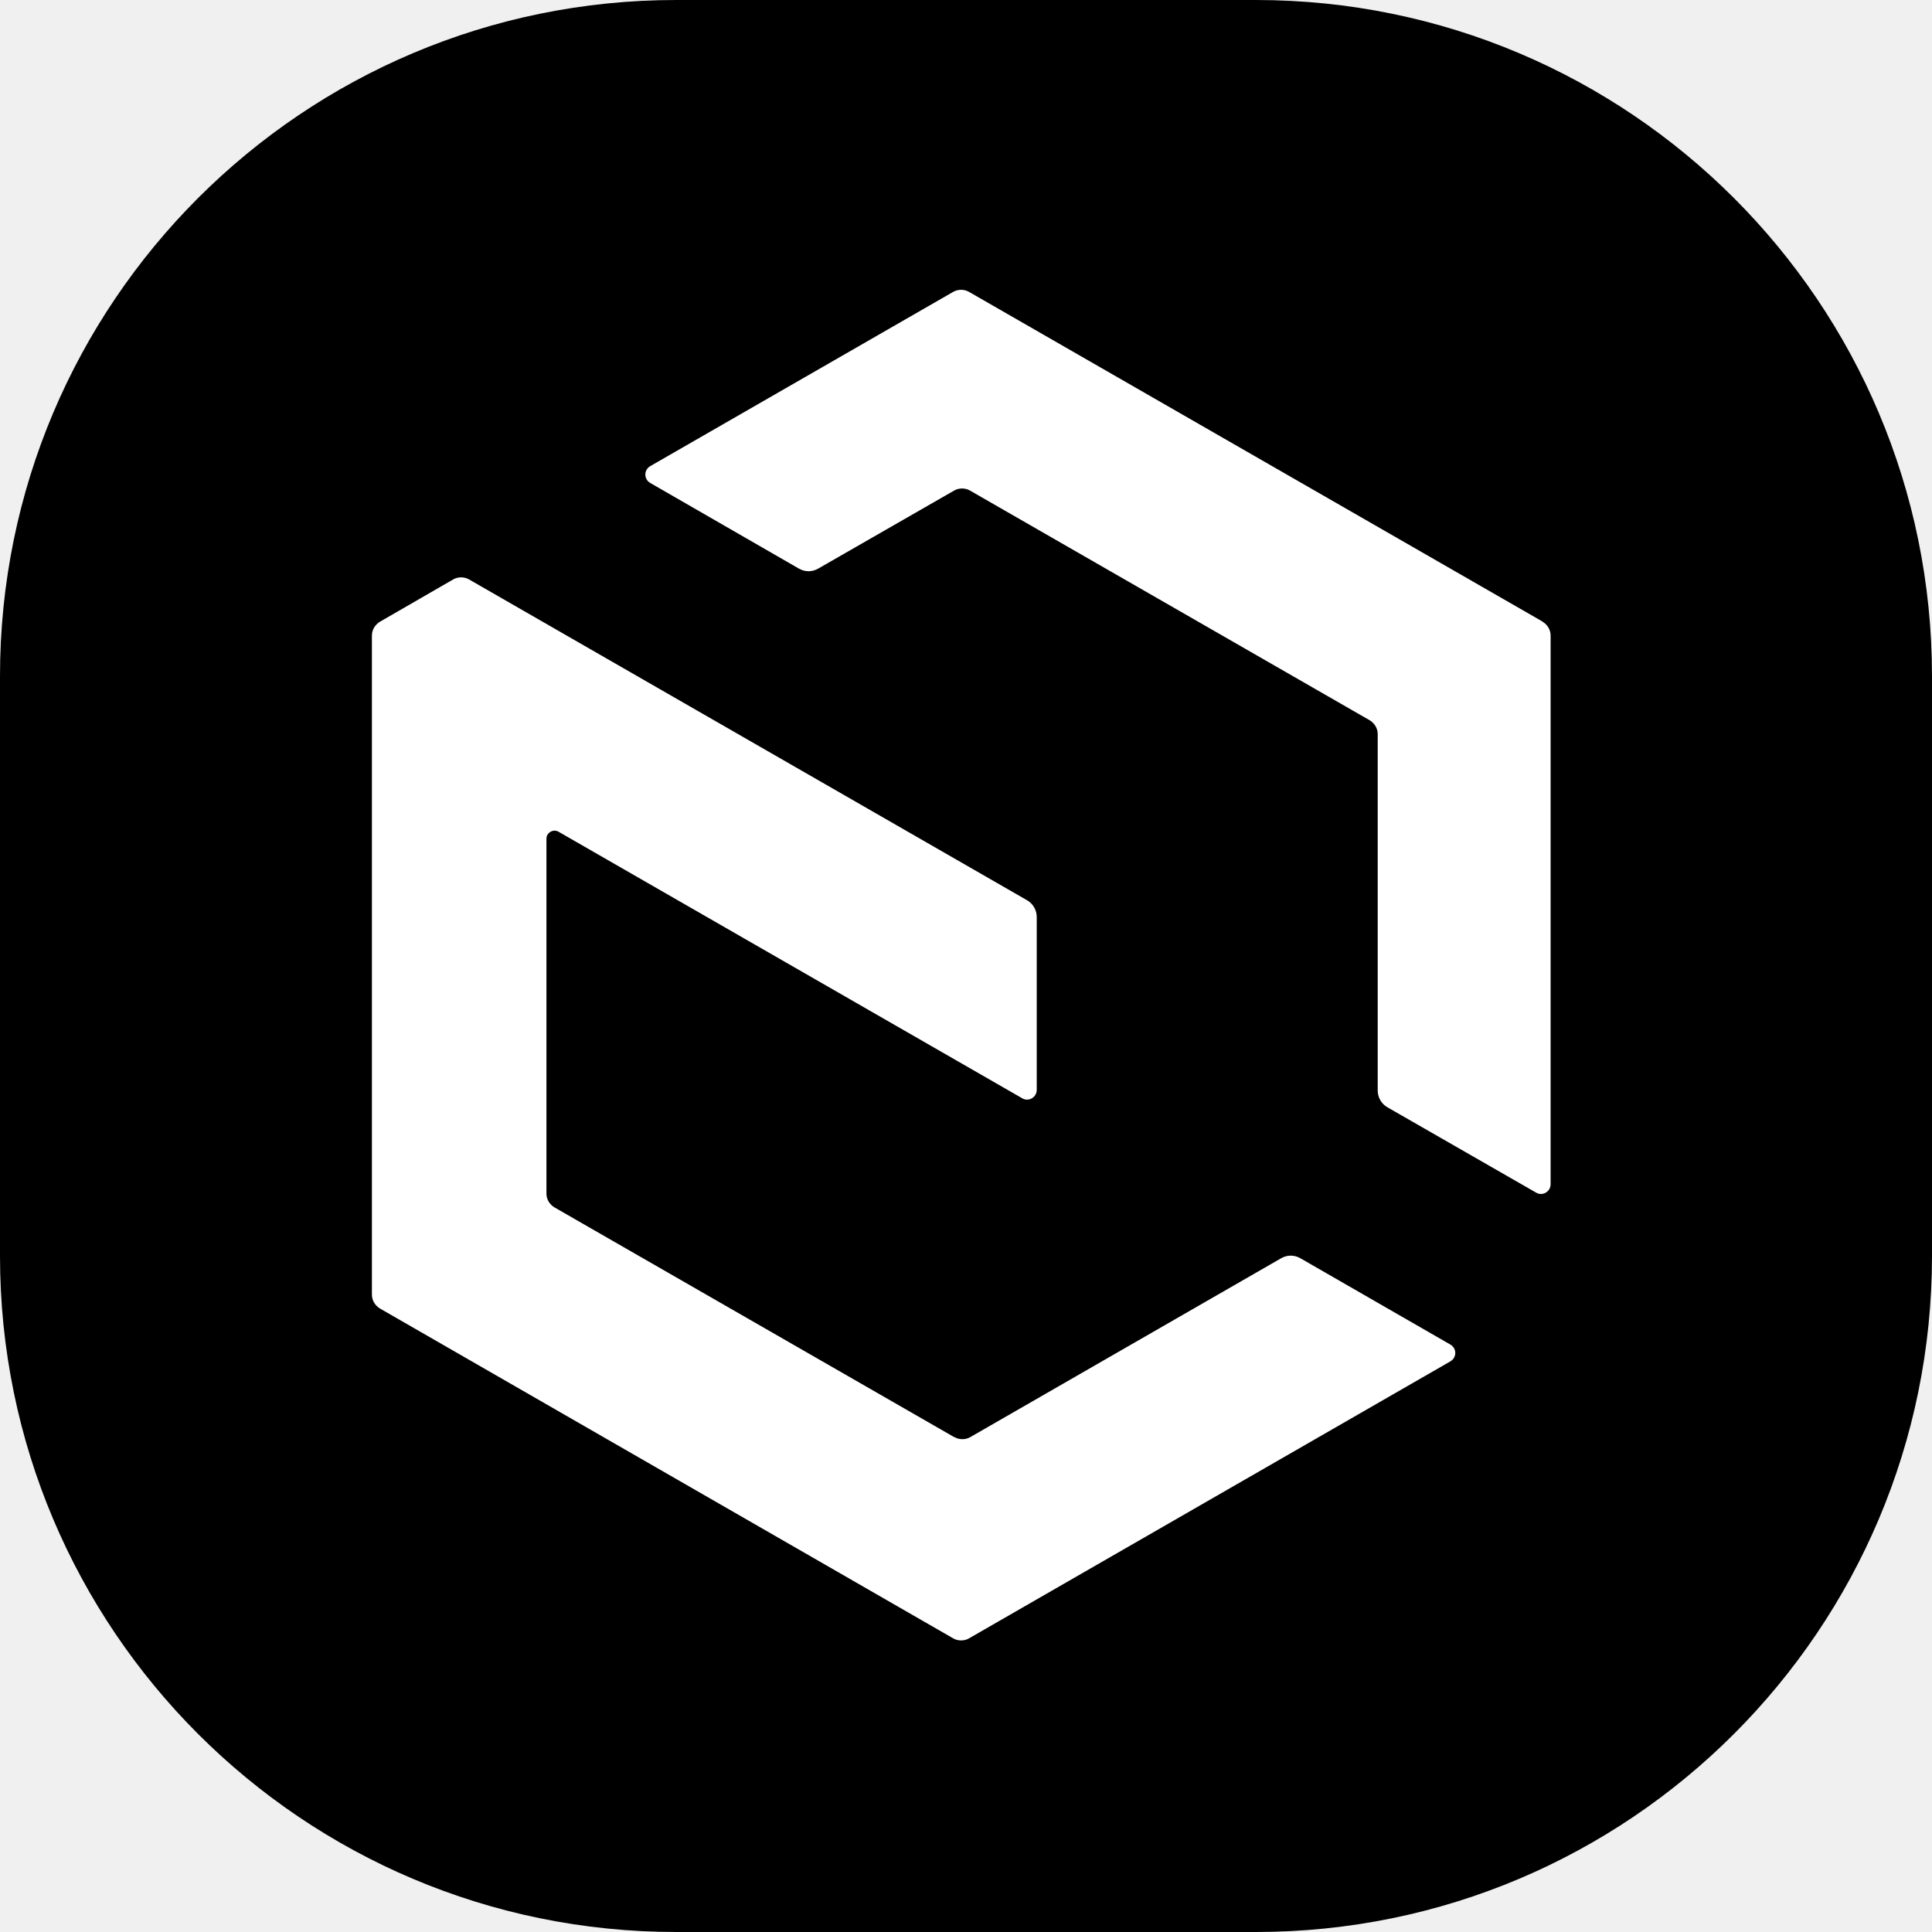
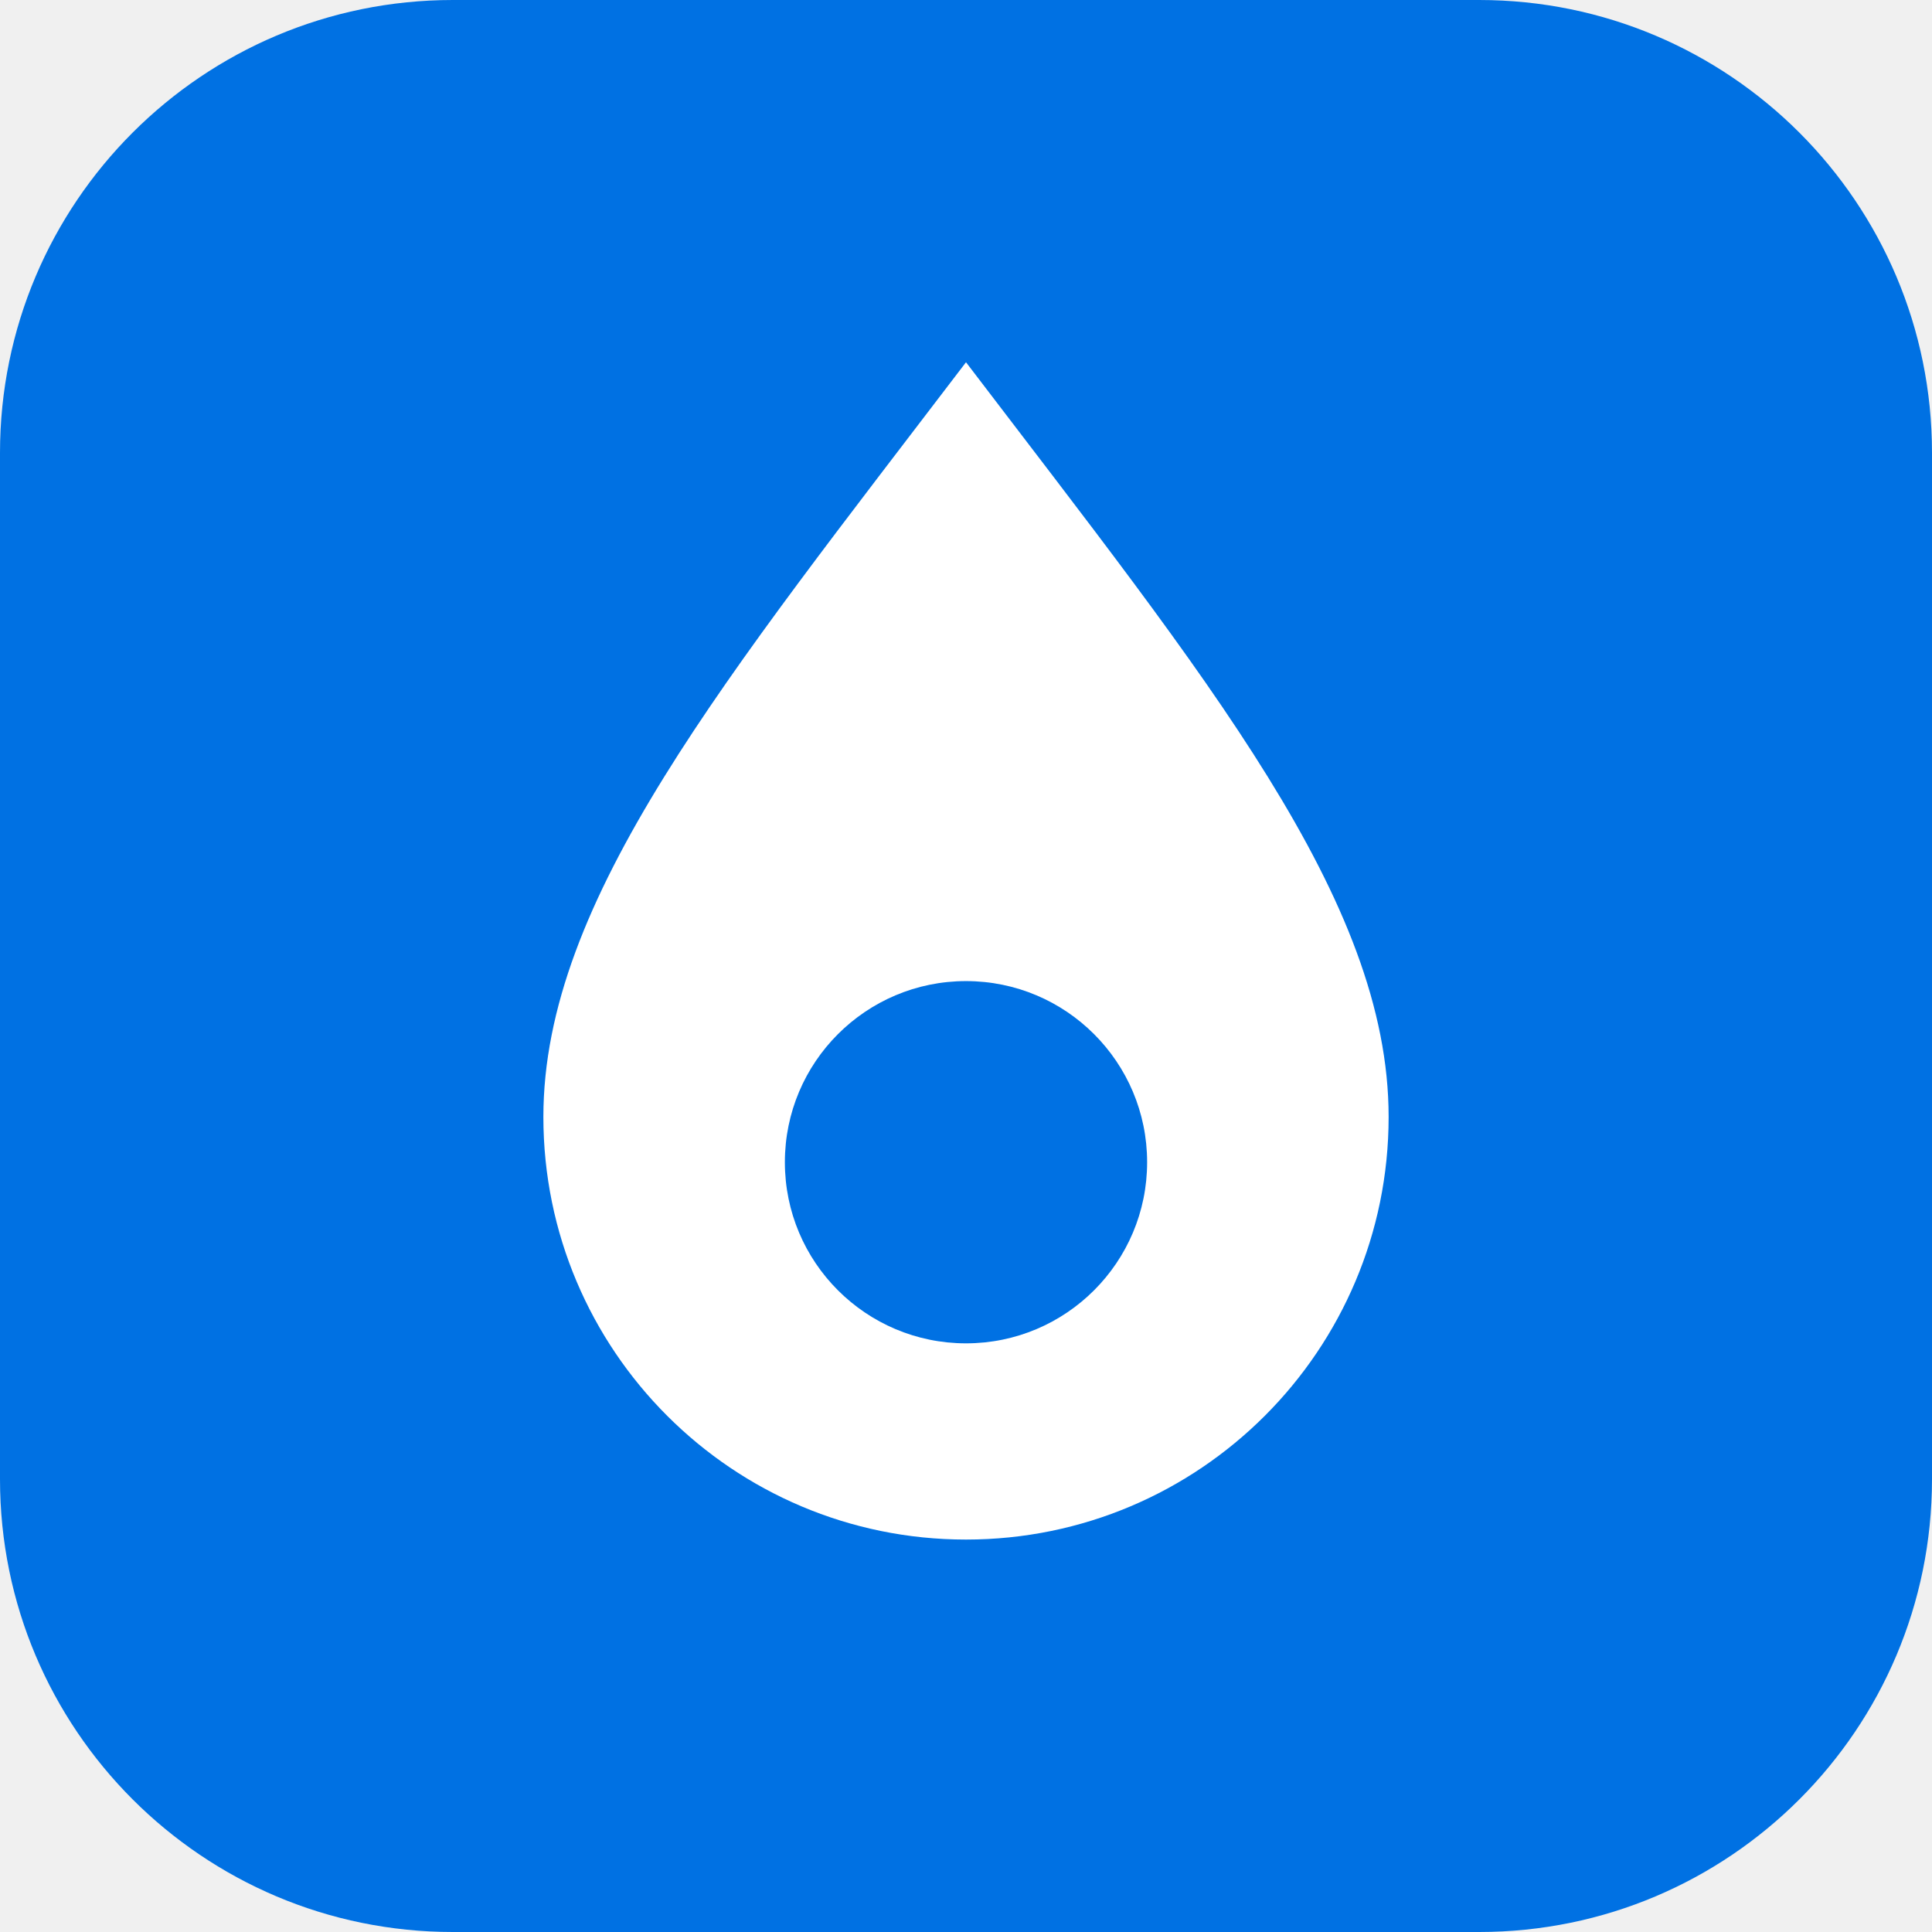
- <svg xmlns="http://www.w3.org/2000/svg" version="1.1" width="1000" height="1000">
-   <style>
-     #light-icon {
-       display: inline;
-     }
-     #dark-icon {
-       display: none;
-     }
- 
-     @media (prefers-color-scheme: dark) {
-       #light-icon {
-         display: none;
-       }
-       #dark-icon {
-         display: inline;
-       }
-     }
-   </style>
-   <g id="light-icon">
-     <svg version="1.1" width="1000" height="1000">
-       <g clip-path="url(#SvgjsClipPath1059)">
-         <rect width="1000" height="1000" fill="#000000" />
-         <g transform="matrix(5,0,0,5,192.5,150)">
-           <svg version="1.1" width="123" height="140">
-             <svg width="123" height="140" viewBox="0 0 123 140" fill="none">
-               <path d="M60.257 118.758L18.904 94.992C18.402 94.692 18.067 94.158 18.067 93.558V56.825C18.067 56.192 18.77 55.792 19.305 56.092L67.316 83.692C67.986 84.092 68.822 83.592 68.822 82.825V64.925C68.822 64.225 68.454 63.558 67.818 63.192L10.071 29.992C9.569 29.692 8.9 29.692 8.398 29.992L0.836 34.358C0.335 34.658 0 35.192 0 35.792V104.025C0 104.625 0.335 105.158 0.836 105.458L60.157 139.592C60.658 139.892 61.328 139.892 61.829 139.592L111.647 110.925C112.317 110.525 112.317 109.592 111.647 109.192L96.123 100.258C95.487 99.892 94.751 99.892 94.116 100.258L61.963 118.758C61.461 119.058 60.792 119.058 60.29 118.758H60.257Z" fill="white" />
-               <path d="M121.149 34.325L61.829 0.225C61.328 -0.075 60.658 -0.075 60.157 0.225L28.807 18.258C28.138 18.658 28.138 19.592 28.807 19.992L44.197 28.858C44.833 29.225 45.569 29.225 46.205 28.858L60.257 20.792C60.759 20.492 61.428 20.492 61.93 20.792L103.283 44.558C103.785 44.858 104.12 45.392 104.12 45.992V82.892C104.12 83.592 104.488 84.258 105.123 84.625L120.514 93.458C121.183 93.858 122.019 93.358 122.019 92.592V35.792C122.019 35.192 121.685 34.658 121.183 34.358L121.149 34.325Z" fill="white" />
-             </svg>
-           </svg>
-         </g>
-       </g>
-       <defs>
-         <clipPath id="SvgjsClipPath1059">
-           <rect width="1000" height="1000" x="0" y="0" rx="350" ry="350" />
-         </clipPath>
-       </defs>
-     </svg>
-   </g>
-   <g id="dark-icon">
-     <svg version="1.1" width="1000" height="1000">
-       <g clip-path="url(#SvgjsClipPath1060)">
-         <rect width="1000" height="1000" fill="#000000" />
-         <g transform="matrix(5,0,0,5,192.5,150)">
-           <svg version="1.1" width="123" height="140">
-             <svg width="123" height="140" viewBox="0 0 123 140" fill="none">
-               <path d="M60.257 118.758L18.904 94.992C18.402 94.692 18.067 94.158 18.067 93.558V56.825C18.067 56.192 18.77 55.792 19.305 56.092L67.316 83.692C67.986 84.092 68.822 83.592 68.822 82.825V64.925C68.822 64.225 68.454 63.558 67.818 63.192L10.071 29.992C9.569 29.692 8.9 29.692 8.398 29.992L0.836 34.358C0.335 34.658 0 35.192 0 35.792V104.025C0 104.625 0.335 105.158 0.836 105.458L60.157 139.592C60.658 139.892 61.328 139.892 61.829 139.592L111.647 110.925C112.317 110.525 112.317 109.592 111.647 109.192L96.123 100.258C95.487 99.892 94.751 99.892 94.116 100.258L61.963 118.758C61.461 119.058 60.792 119.058 60.29 118.758H60.257Z" fill="white" />
-               <path d="M121.149 34.325L61.829 0.225C61.328 -0.075 60.658 -0.075 60.157 0.225L28.807 18.258C28.138 18.658 28.138 19.592 28.807 19.992L44.197 28.858C44.833 29.225 45.569 29.225 46.205 28.858L60.257 20.792C60.759 20.492 61.428 20.492 61.93 20.792L103.283 44.558C103.785 44.858 104.12 45.392 104.12 45.992V82.892C104.12 83.592 104.488 84.258 105.123 84.625L120.514 93.458C121.183 93.858 122.019 93.358 122.019 92.592V35.792C122.019 35.192 121.685 34.658 121.183 34.358L121.149 34.325Z" fill="white" />
-             </svg>
-           </svg>
-         </g>
-       </g>
-       <defs>
-         <clipPath id="SvgjsClipPath1060">
-           <rect width="1000" height="1000" x="0" y="0" rx="350" ry="350" />
-         </clipPath>
-       </defs>
-     </svg>
-   </g>
+ <svg xmlns="http://www.w3.org/2000/svg" viewBox="0 0 64 64">
+   <rect width="64" height="64" rx="15" fill="#0071e3" />
+   <path d="M32 12c8 10.5 14 17.8 14 25a14 14 0 1 1-28 0c0-7.2 6-14.5 14-25z" fill="#ffffff" />
+   <circle cx="32" cy="38.5" r="6" fill="#0071e3" />
</svg>
